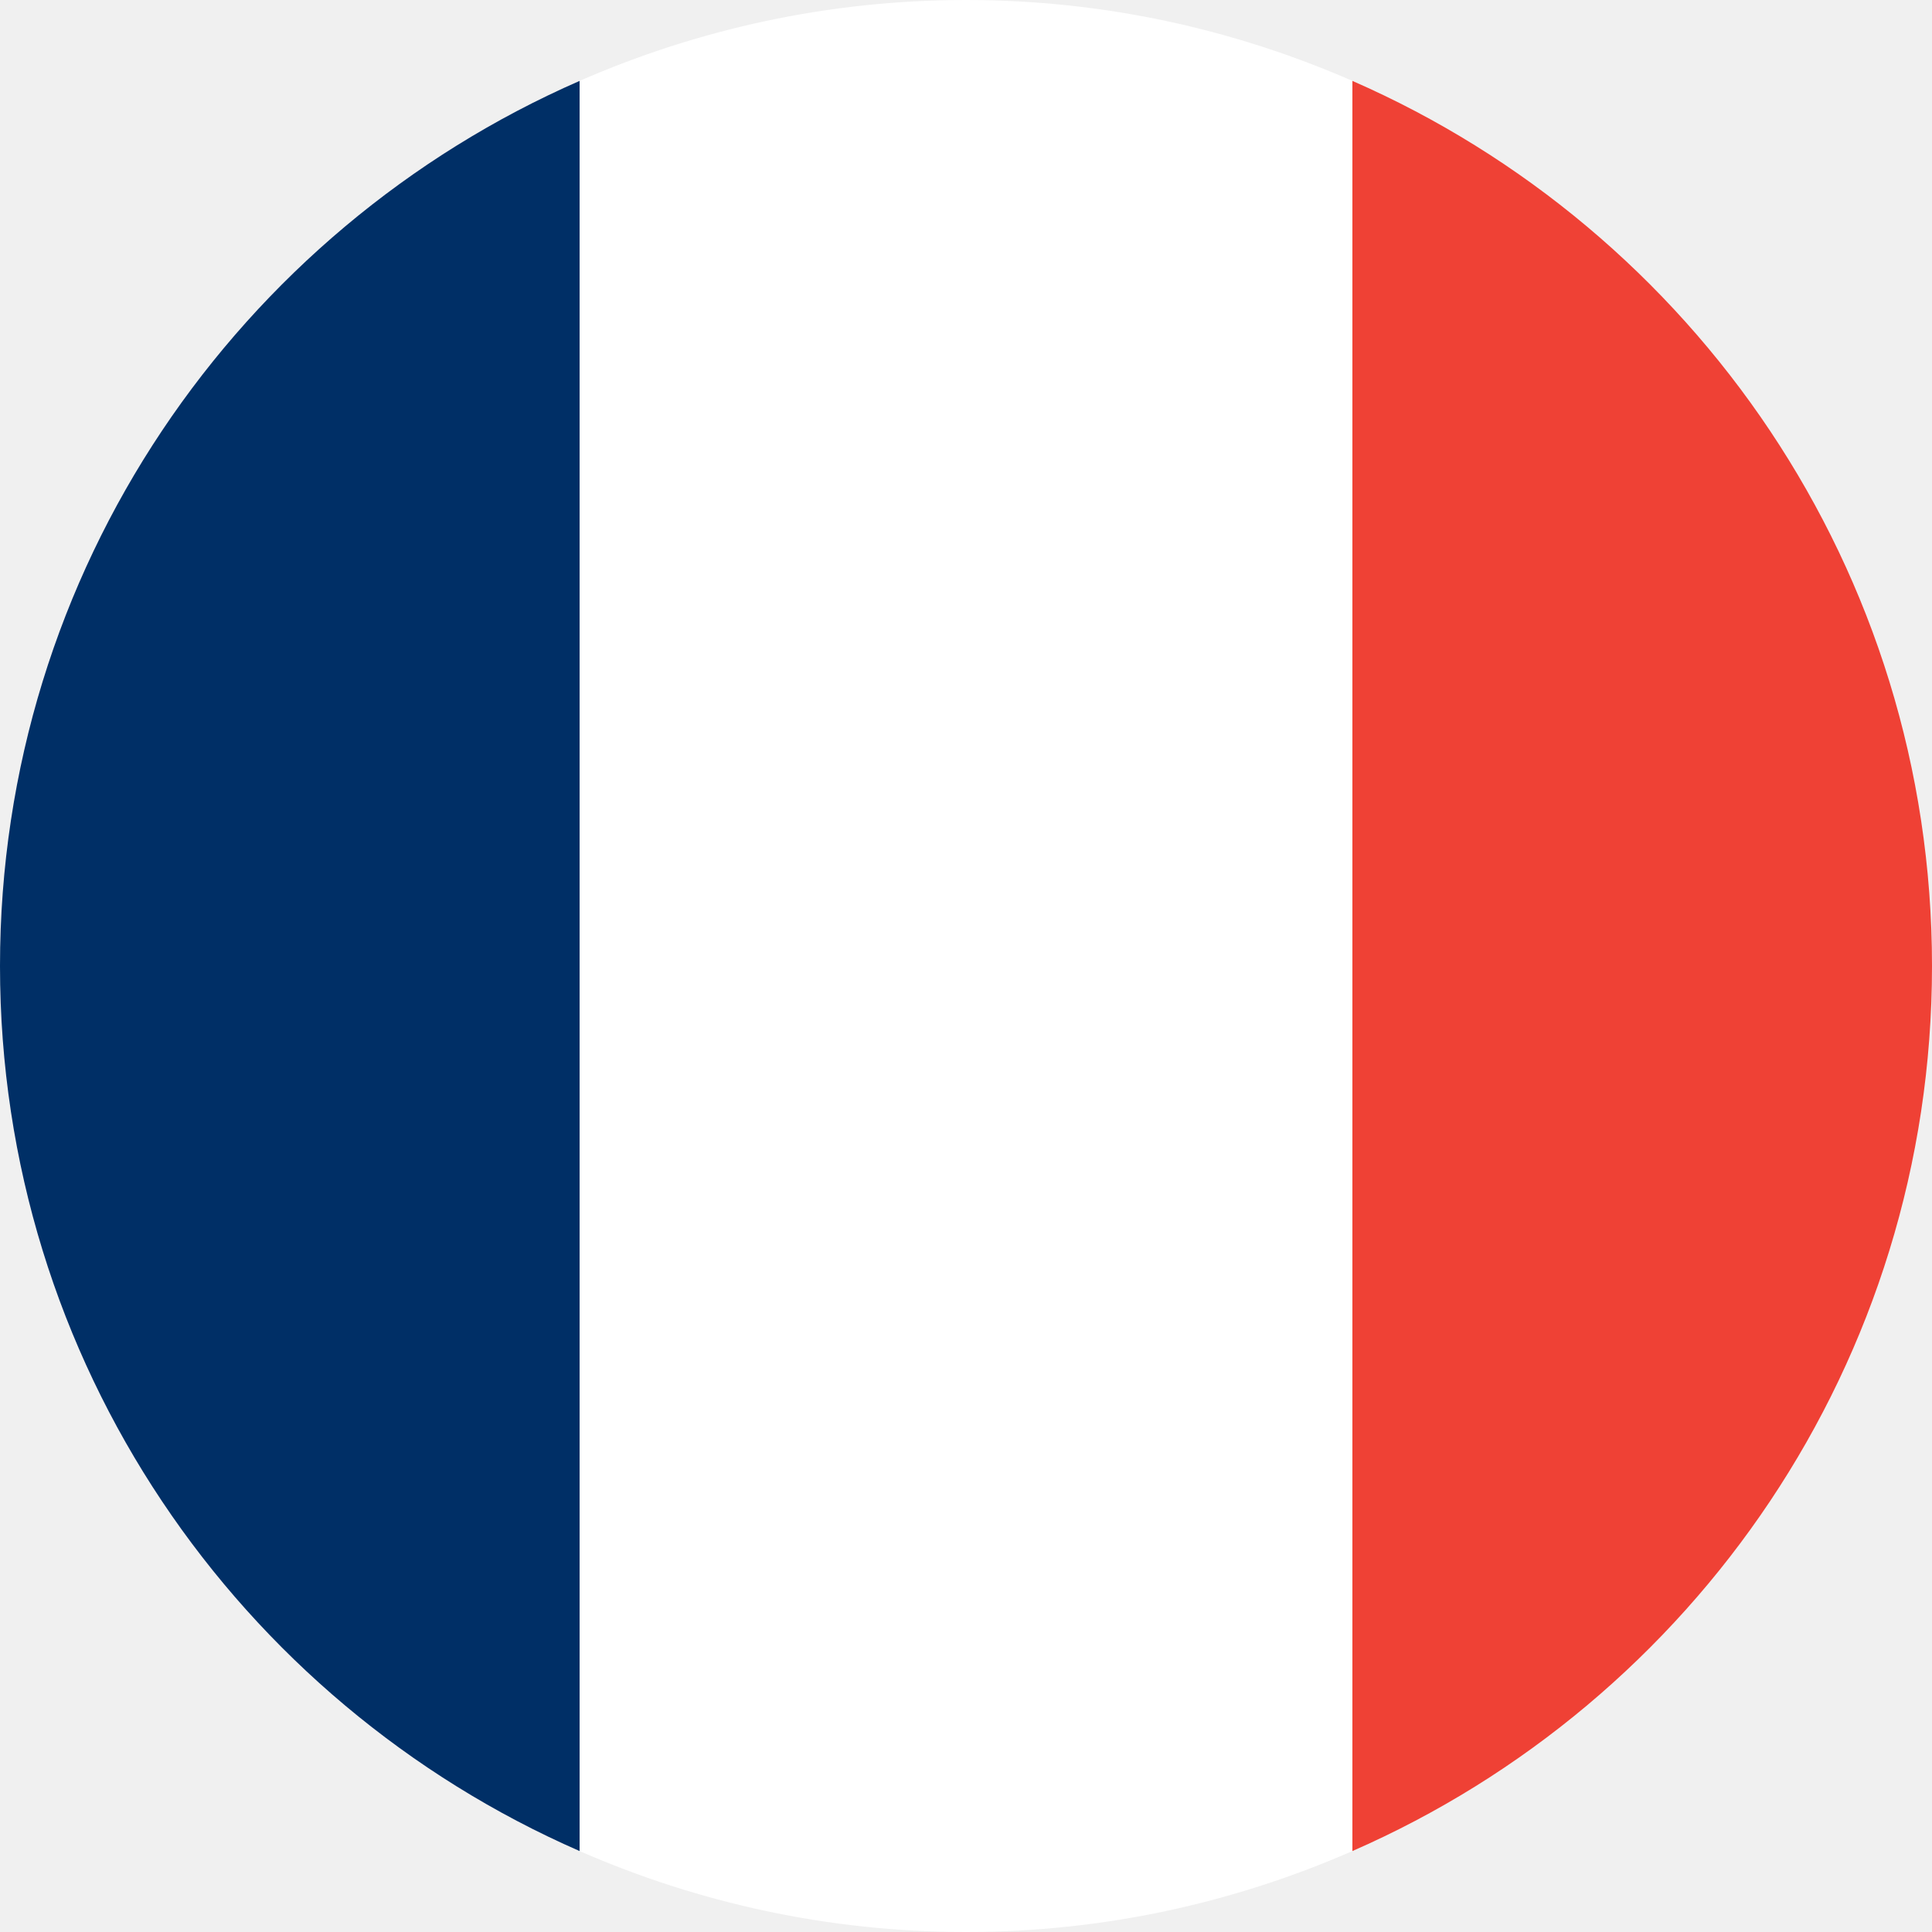
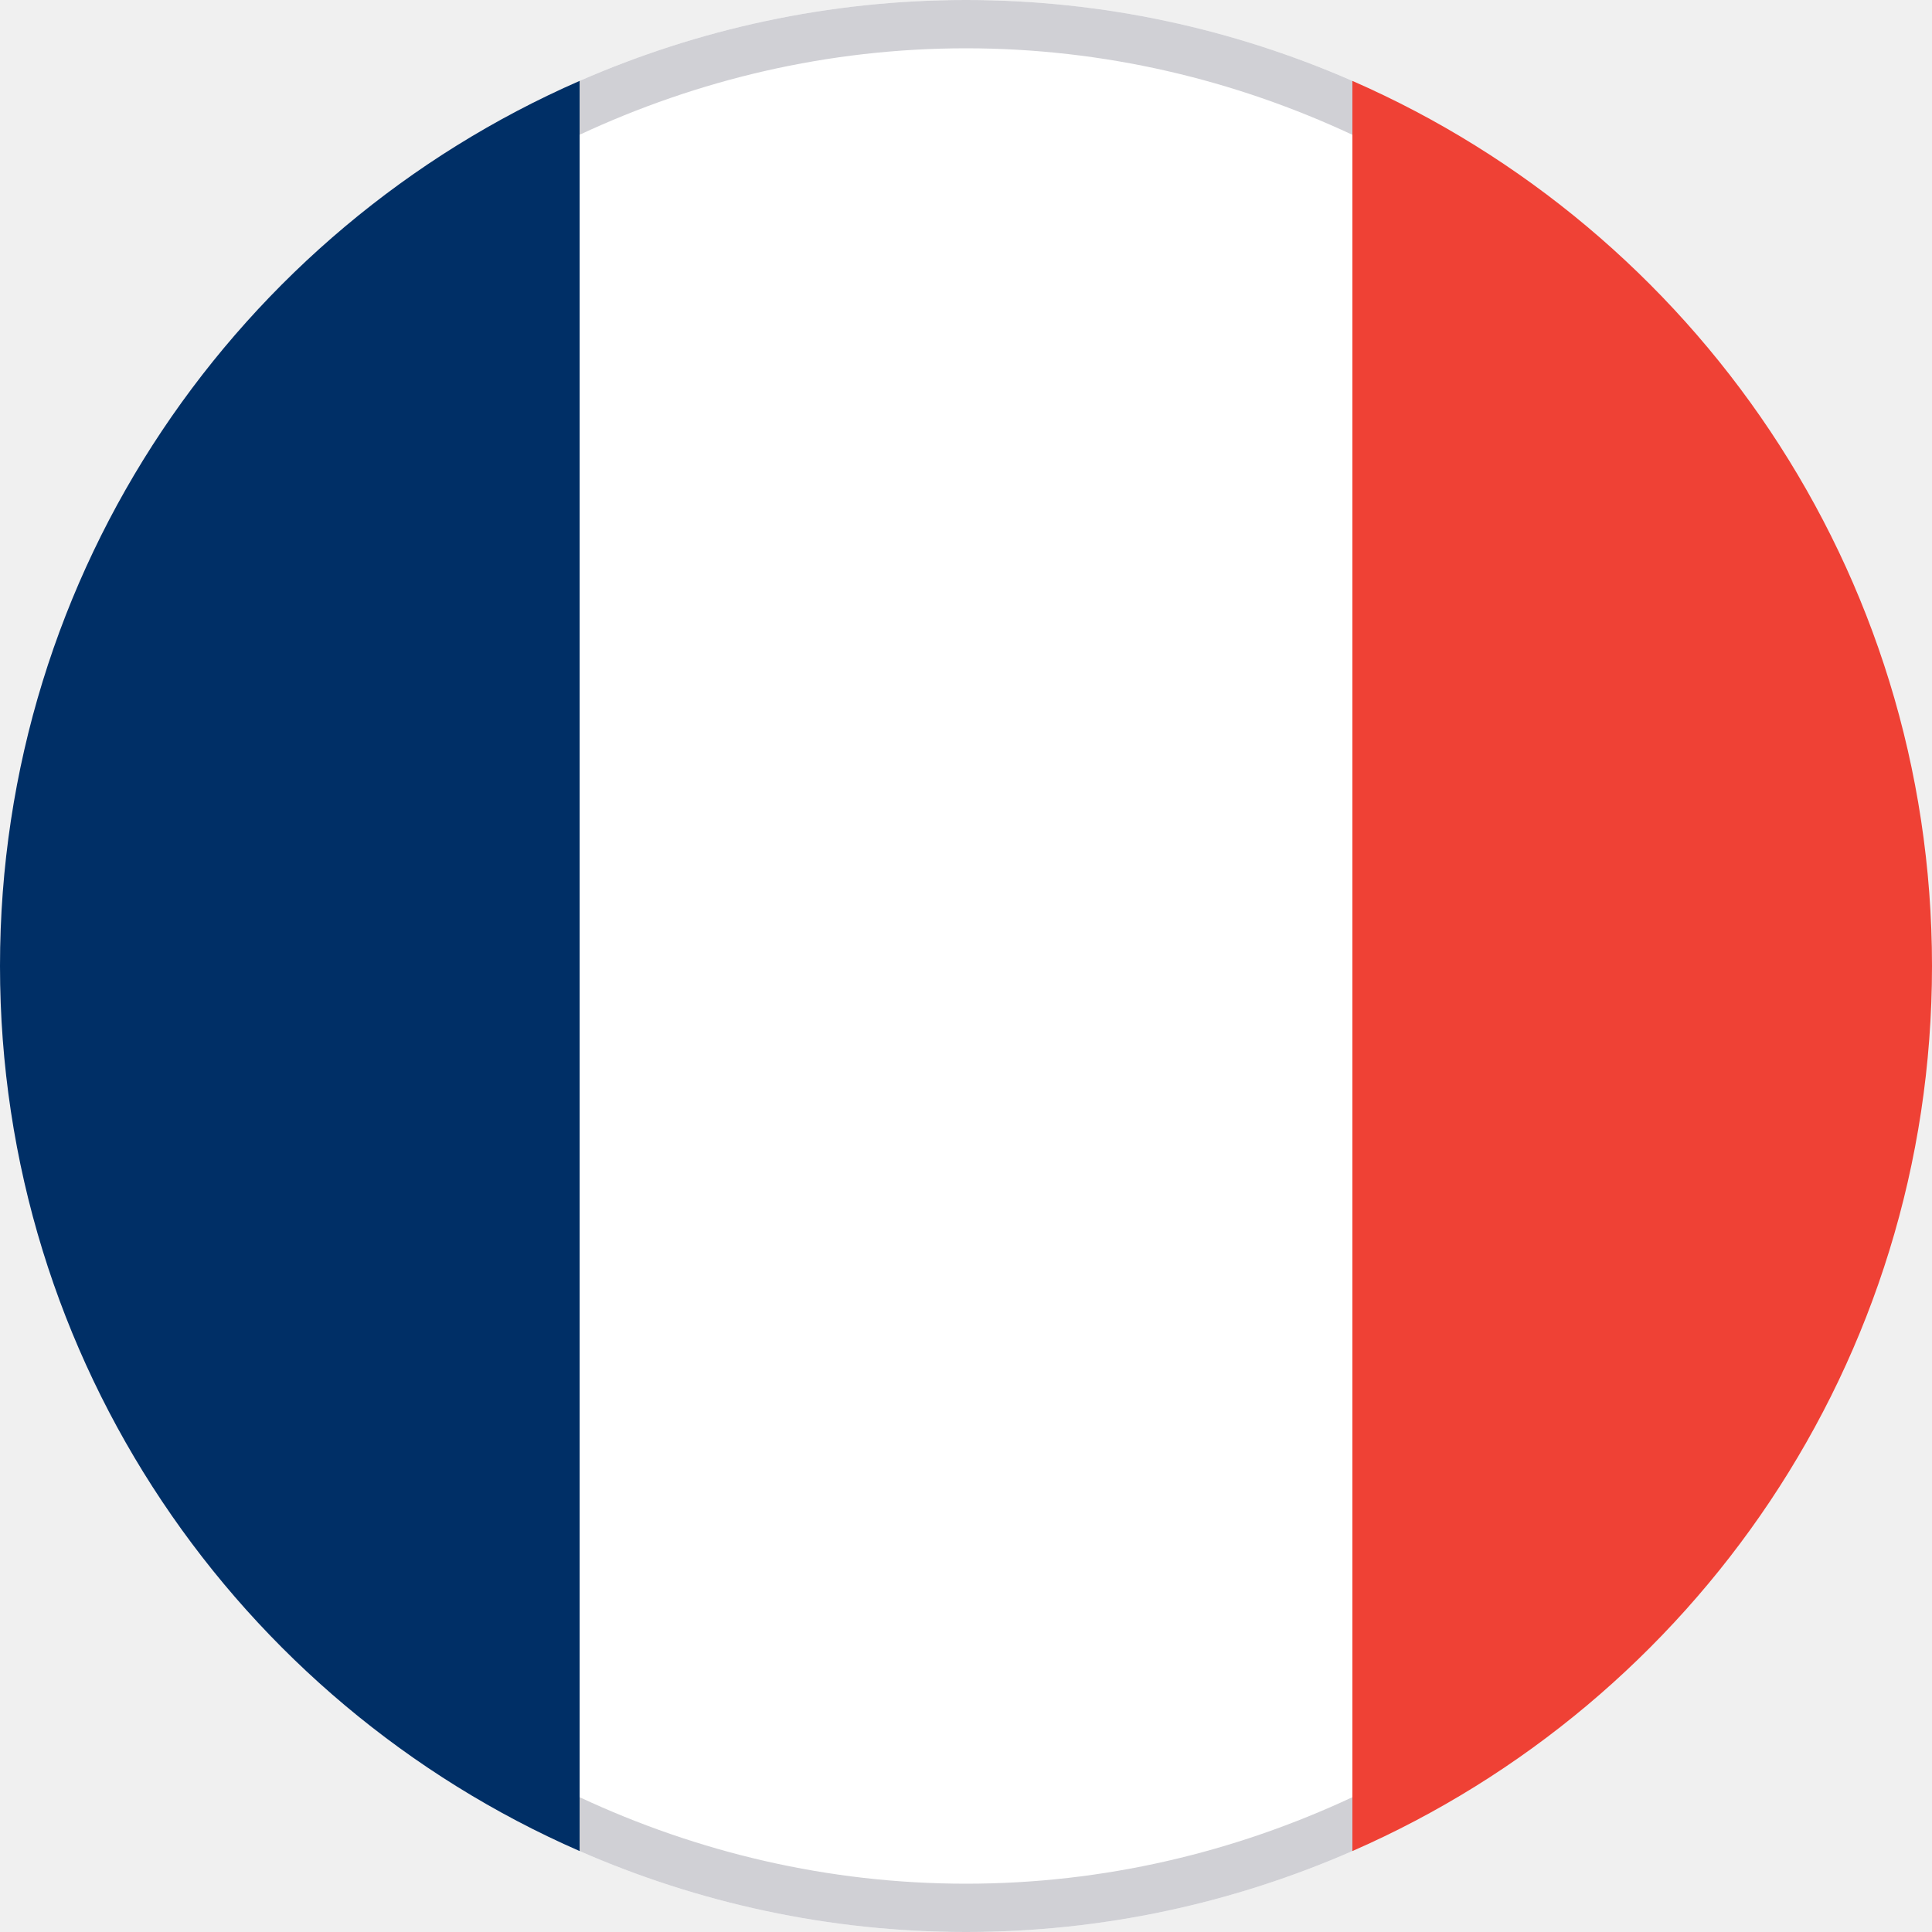
<svg xmlns="http://www.w3.org/2000/svg" version="1.1" id="Layer_1" x="0px" y="0px" width="40px" height="40px" viewBox="0 0 40 40" enable-background="new 0 0 40 40" xml:space="preserve">
  <g>
    <path fill="#FFFFFF" d="M20,0c-2.846,0-5.549,0.604-8,1.675v36.649C14.451,39.396,17.154,40,20,40c2.846,0,5.549-0.604,8-1.676   V1.675C25.549,0.604,22.846,0,20,0z" />
    <path fill="#002F66" d="M0,20c0,8.199,4.939,15.237,12,18.324V1.675C4.939,4.763,0,11.8,0,20z" />
    <path fill="#EF4135" d="M40,20c0-8.2-4.939-15.237-12-18.325v36.649C35.061,35.237,40,28.199,40,20z" />
  </g>
+   <g>
+     <path fill="#D0D0D5" d="M12,1.675v1.115C14.436,1.653,17.14,1,20,1s5.564,0.653,8,1.791V1.675C25.549,0.604,22.847,0,20,0   C17.154,0,14.451,0.604,12,1.675z" />
+     <path fill="#D0D0D5" d="M28,38.324v-1.115C25.564,38.347,22.86,39,20,39s-5.564-0.653-8-1.791v1.115C14.451,39.396,17.154,40,20,40   C22.847,40,25.549,39.396,28,38.324z" />
+   </g>
</svg>
